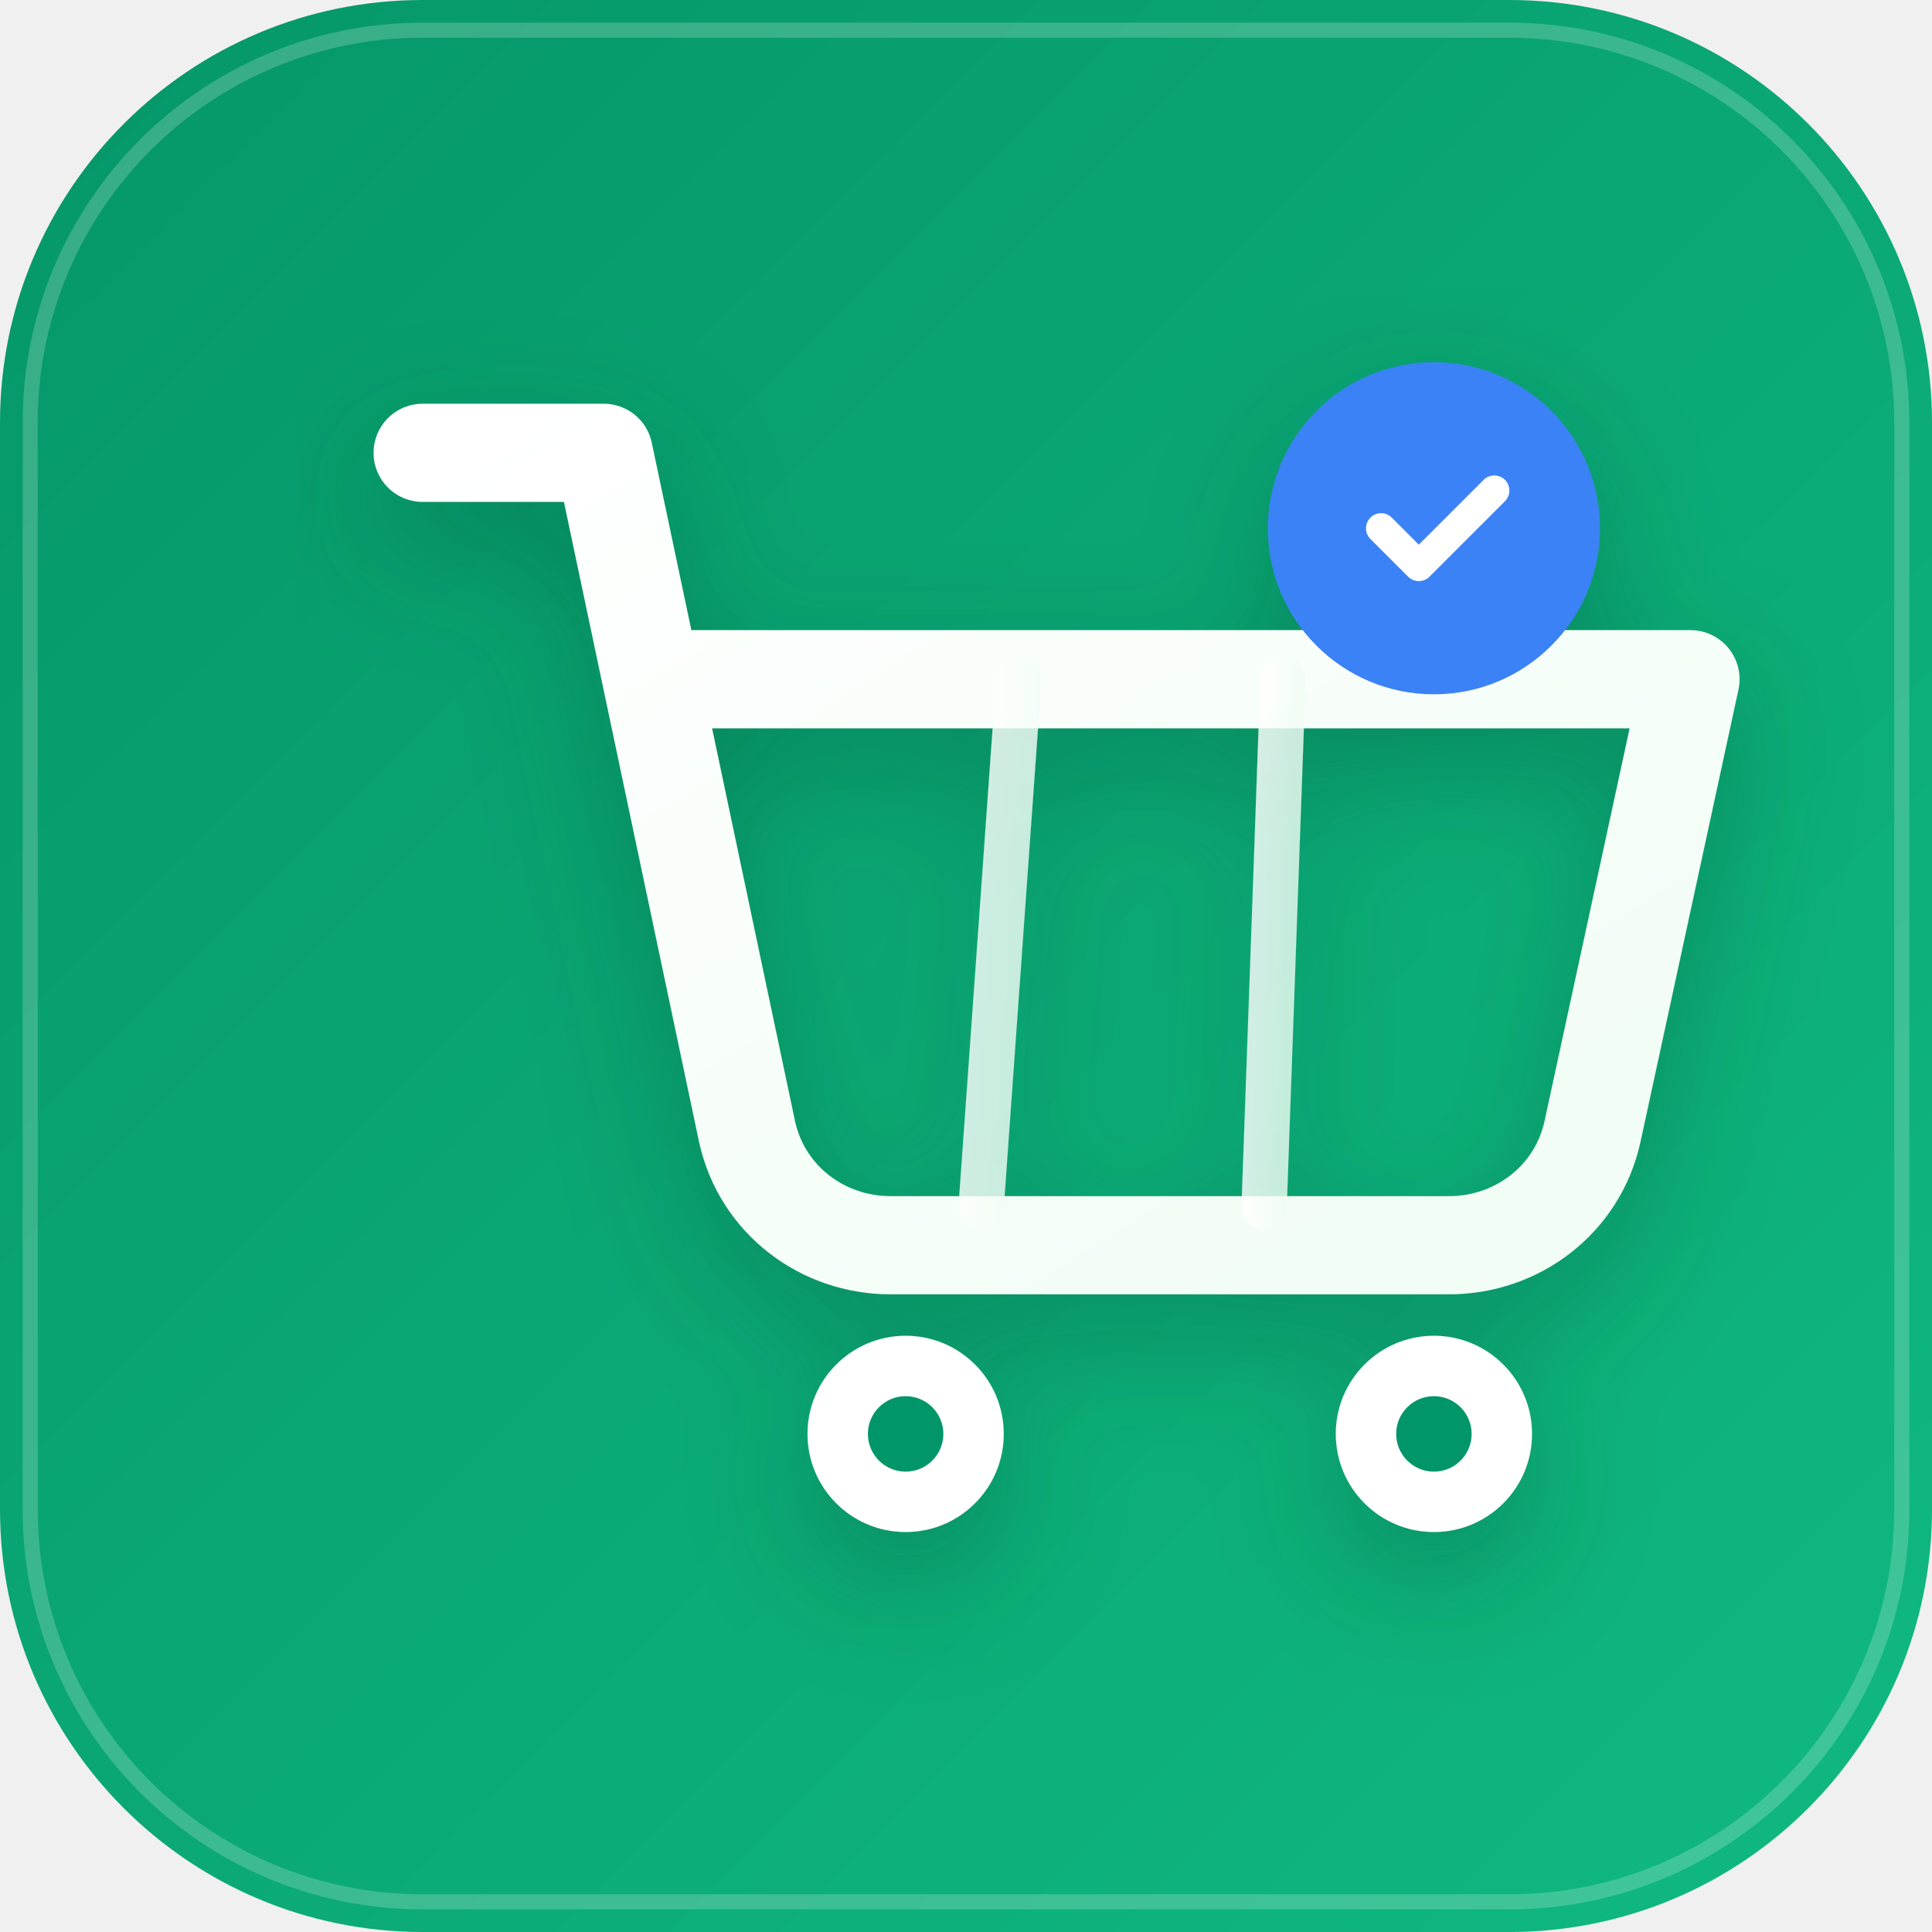
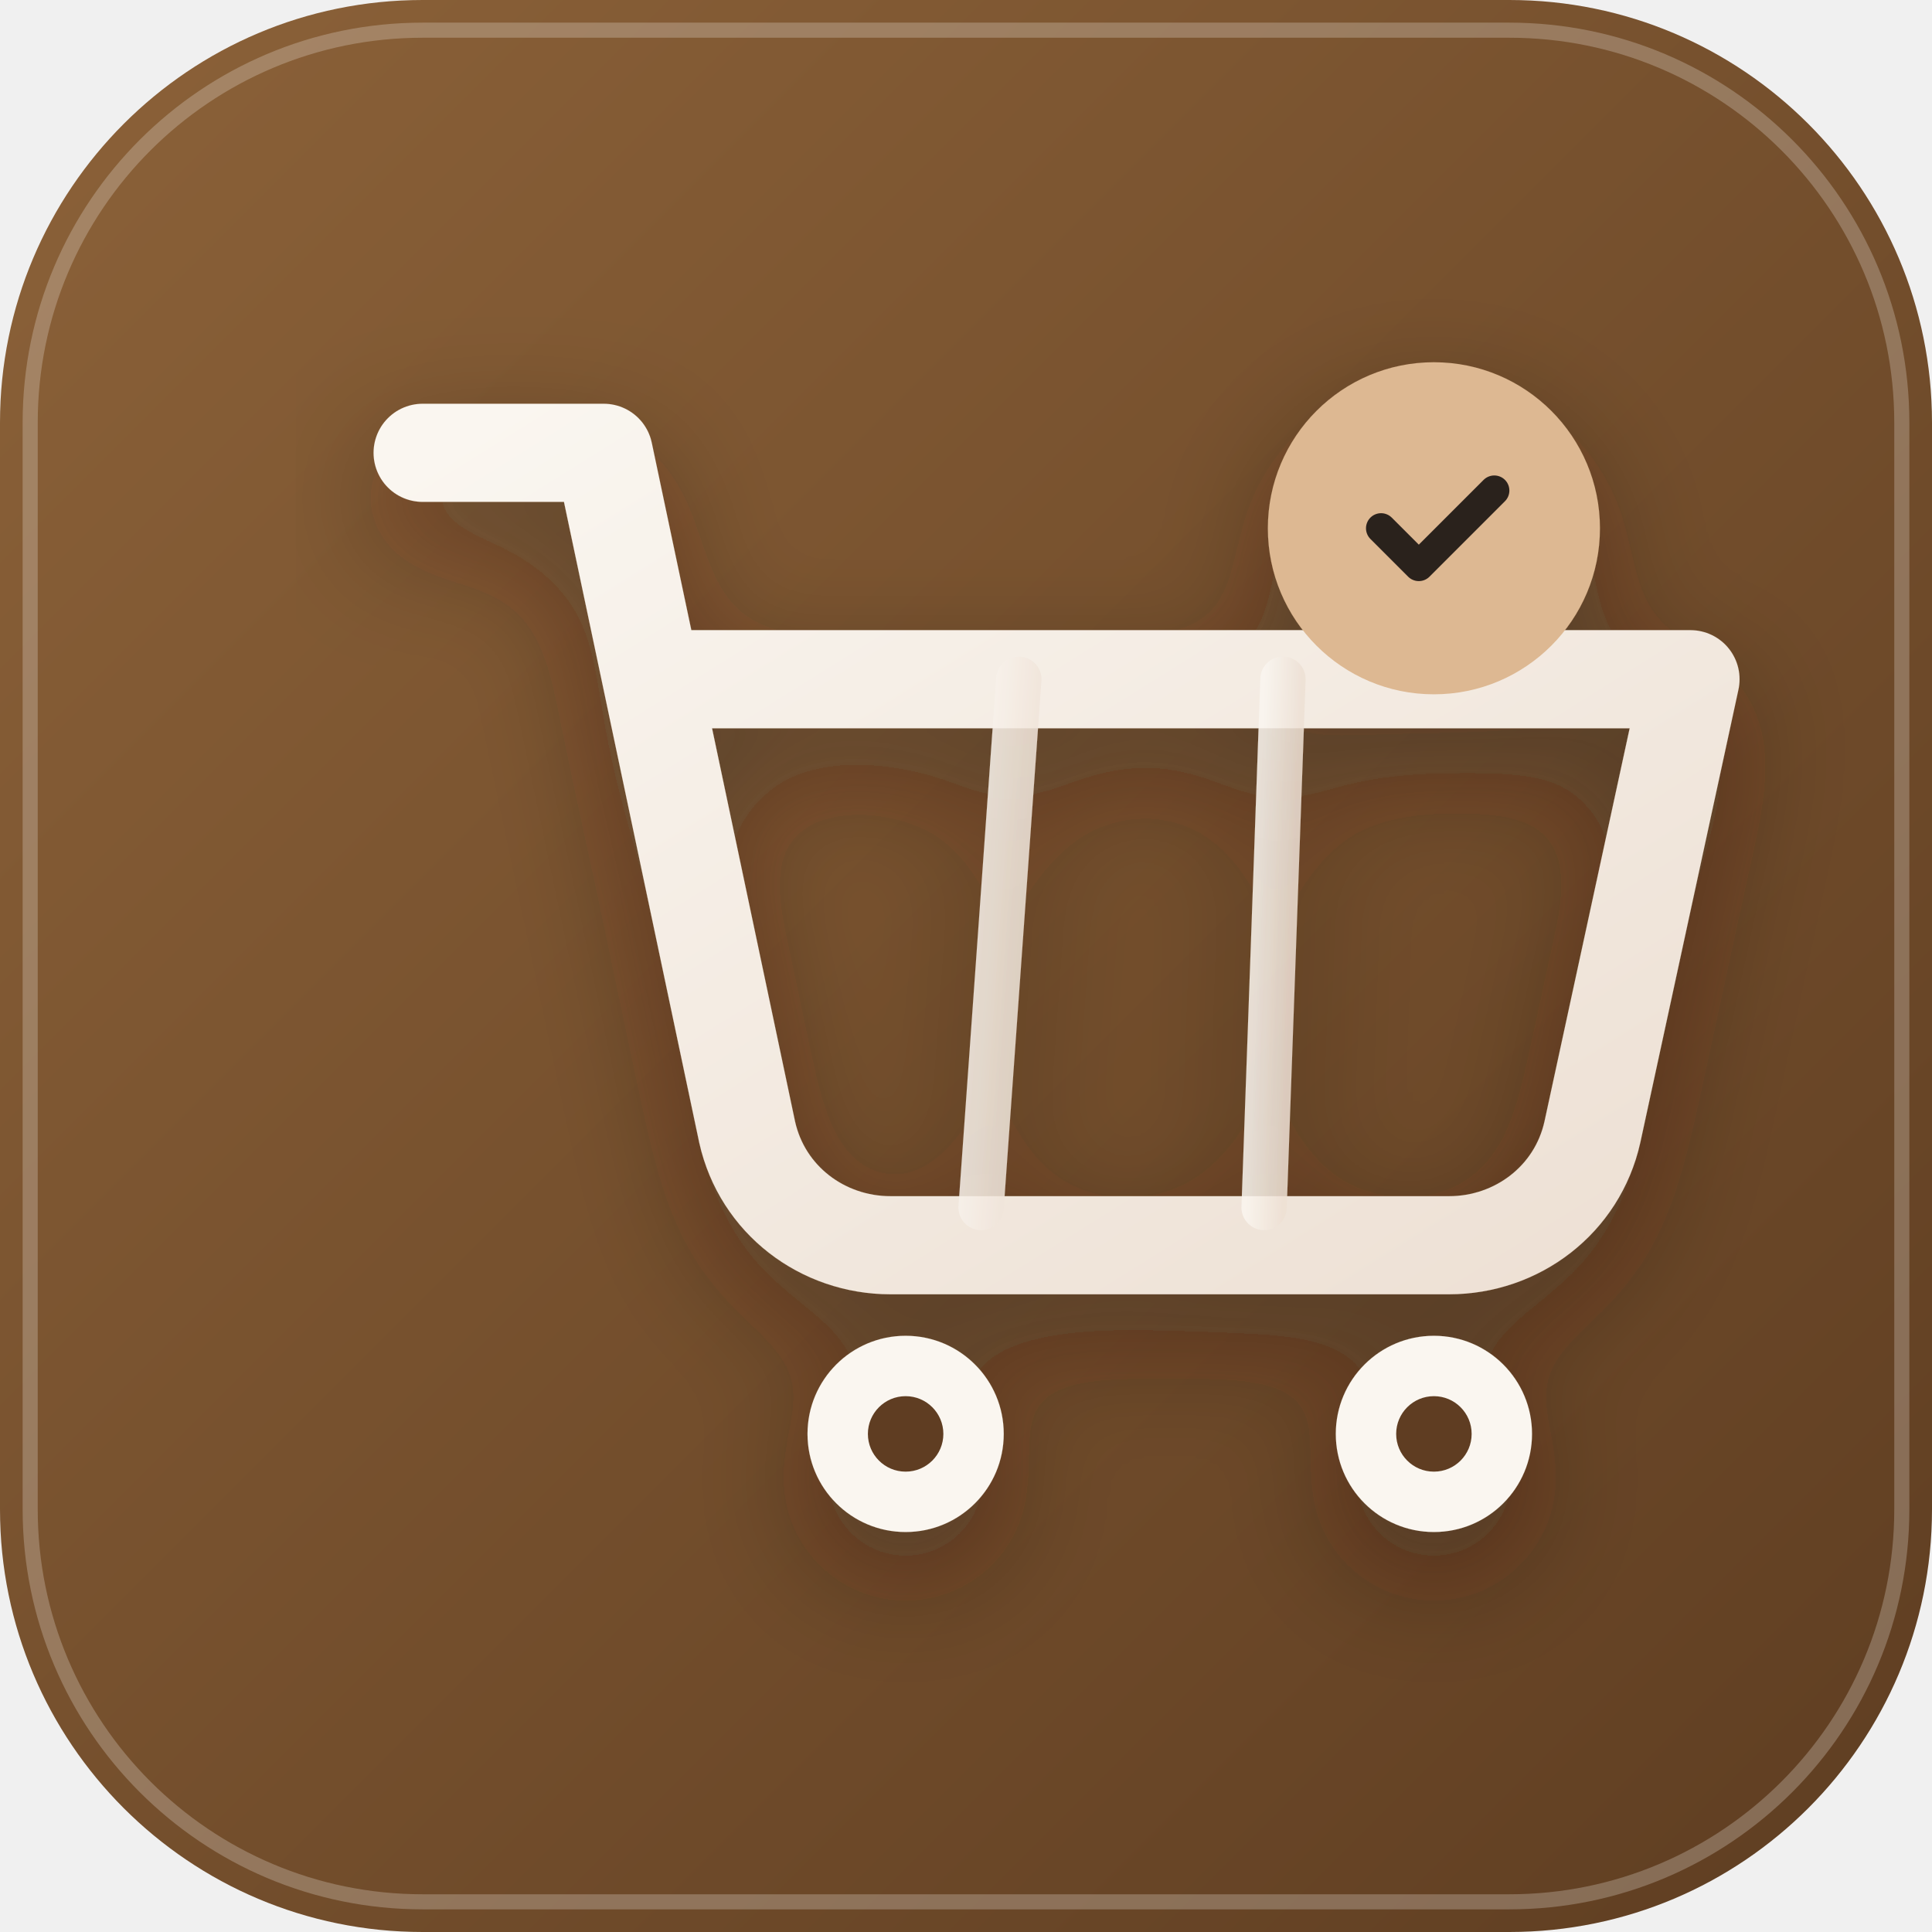
<svg xmlns="http://www.w3.org/2000/svg" viewBox="0 0 512 512" width="512" height="512">
  <defs>
-     <linearGradient id="bgGrad" x1="0%" y1="0%" x2="100%" y2="100%">
-       <stop offset="0%" stop-color="#059669" />
-       <stop offset="100%" stop-color="#10b981" />
+     <linearGradient id="creamBrownGrad" x1="0%" y1="0%" x2="100%" y2="100%">
+       <stop offset="0%" stop-color="#8C6239" />
+       <stop offset="100%" stop-color="#5E3D21" />
    </linearGradient>
-     <linearGradient id="cartGrad" x1="0%" y1="0%" x2="100%" y2="100%">
-       <stop offset="0%" stop-color="#ffffff" />
-       <stop offset="100%" stop-color="#f0fdf4" />
+     <linearGradient id="trolleyGrad" x1="0%" y1="0%" x2="100%" y2="100%">
+       <stop offset="0%" stop-color="#FAF6F0" />
+       <stop offset="100%" stop-color="#EDE0D4" />
    </linearGradient>
    <filter id="dropShadow" x="-10%" y="-10%" width="130%" height="130%">
-       <feDropShadow dx="0" dy="12" stdDeviation="16" flood-color="#064e3b" flood-opacity="0.35" />
+       <feDropShadow dx="0" dy="12" stdDeviation="16" flood-color="#2C221E" flood-opacity="0.35" />
    </filter>
  </defs>
-   <rect width="512" height="512" rx="112" fill="url(#bgGrad)" />
-   <rect x="8" y="8" width="496" height="496" rx="104" fill="none" stroke="rgba(255,255,255,0.2)" stroke-width="4" />
+   <rect width="512" height="512" rx="112" fill="url(#creamBrownGrad)" />
+   <rect x="8" y="8" width="496" height="496" rx="104" fill="none" stroke="rgba(250,246,240,0.25)" stroke-width="4" />
  <g filter="url(#dropShadow)" transform="translate(40, 40)">
-     <path d="M72 80 H120 L158 260 C162 278 178 290 196 290 H344 C362 290 378 278 382 260 L408 140 H140" fill="none" stroke="url(#cartGrad)" stroke-width="26" stroke-linecap="round" stroke-linejoin="round" />
-     <line x1="180" y1="170" x2="385" y2="170" stroke="url(#cartGrad)" stroke-width="12" stroke-linecap="round" opacity="0.8" />
-     <line x1="195" y1="220" x2="365" y2="220" stroke="url(#cartGrad)" stroke-width="12" stroke-linecap="round" opacity="0.8" />
-     <line x1="230" y1="140" x2="220" y2="280" stroke="url(#cartGrad)" stroke-width="12" stroke-linecap="round" opacity="0.8" />
-     <line x1="300" y1="140" x2="295" y2="280" stroke="url(#cartGrad)" stroke-width="12" stroke-linecap="round" opacity="0.8" />
-     <circle cx="200" cy="340" r="26" fill="#ffffff" />
-     <circle cx="200" cy="340" r="10" fill="#059669" />
-     <circle cx="340" cy="340" r="26" fill="#ffffff" />
-     <circle cx="340" cy="340" r="10" fill="#059669" />
-     <circle cx="340" cy="100" r="44" fill="#3b82f6" />
-     <path d="M326 100 L336 110 L356 90" fill="none" stroke="#ffffff" stroke-width="8" stroke-linecap="round" stroke-linejoin="round" />
+     <path d="M72 80 H120 L158 260 C162 278 178 290 196 290 H344 C362 290 378 278 382 260 L408 140 H140" fill="none" stroke="url(#trolleyGrad)" stroke-width="26" stroke-linecap="round" stroke-linejoin="round" />
+     <line x1="180" y1="170" x2="385" y2="170" stroke="url(#trolleyGrad)" stroke-width="12" stroke-linecap="round" opacity="0.85" />
+     <line x1="195" y1="220" x2="365" y2="220" stroke="url(#trolleyGrad)" stroke-width="12" stroke-linecap="round" opacity="0.85" />
+     <line x1="230" y1="140" x2="220" y2="280" stroke="url(#trolleyGrad)" stroke-width="12" stroke-linecap="round" opacity="0.85" />
+     <line x1="300" y1="140" x2="295" y2="280" stroke="url(#trolleyGrad)" stroke-width="12" stroke-linecap="round" opacity="0.85" />
+     <circle cx="200" cy="340" r="26" fill="#FAF6F0" />
+     <circle cx="200" cy="340" r="10" fill="#5E3D21" />
+     <circle cx="340" cy="340" r="26" fill="#FAF6F0" />
+     <circle cx="340" cy="340" r="10" fill="#5E3D21" />
+     <circle cx="340" cy="100" r="44" fill="#DDB892" />
+     <path d="M326 100 L336 110 L356 90" fill="none" stroke="#2C221E" stroke-width="8" stroke-linecap="round" stroke-linejoin="round" />
  </g>
</svg>
